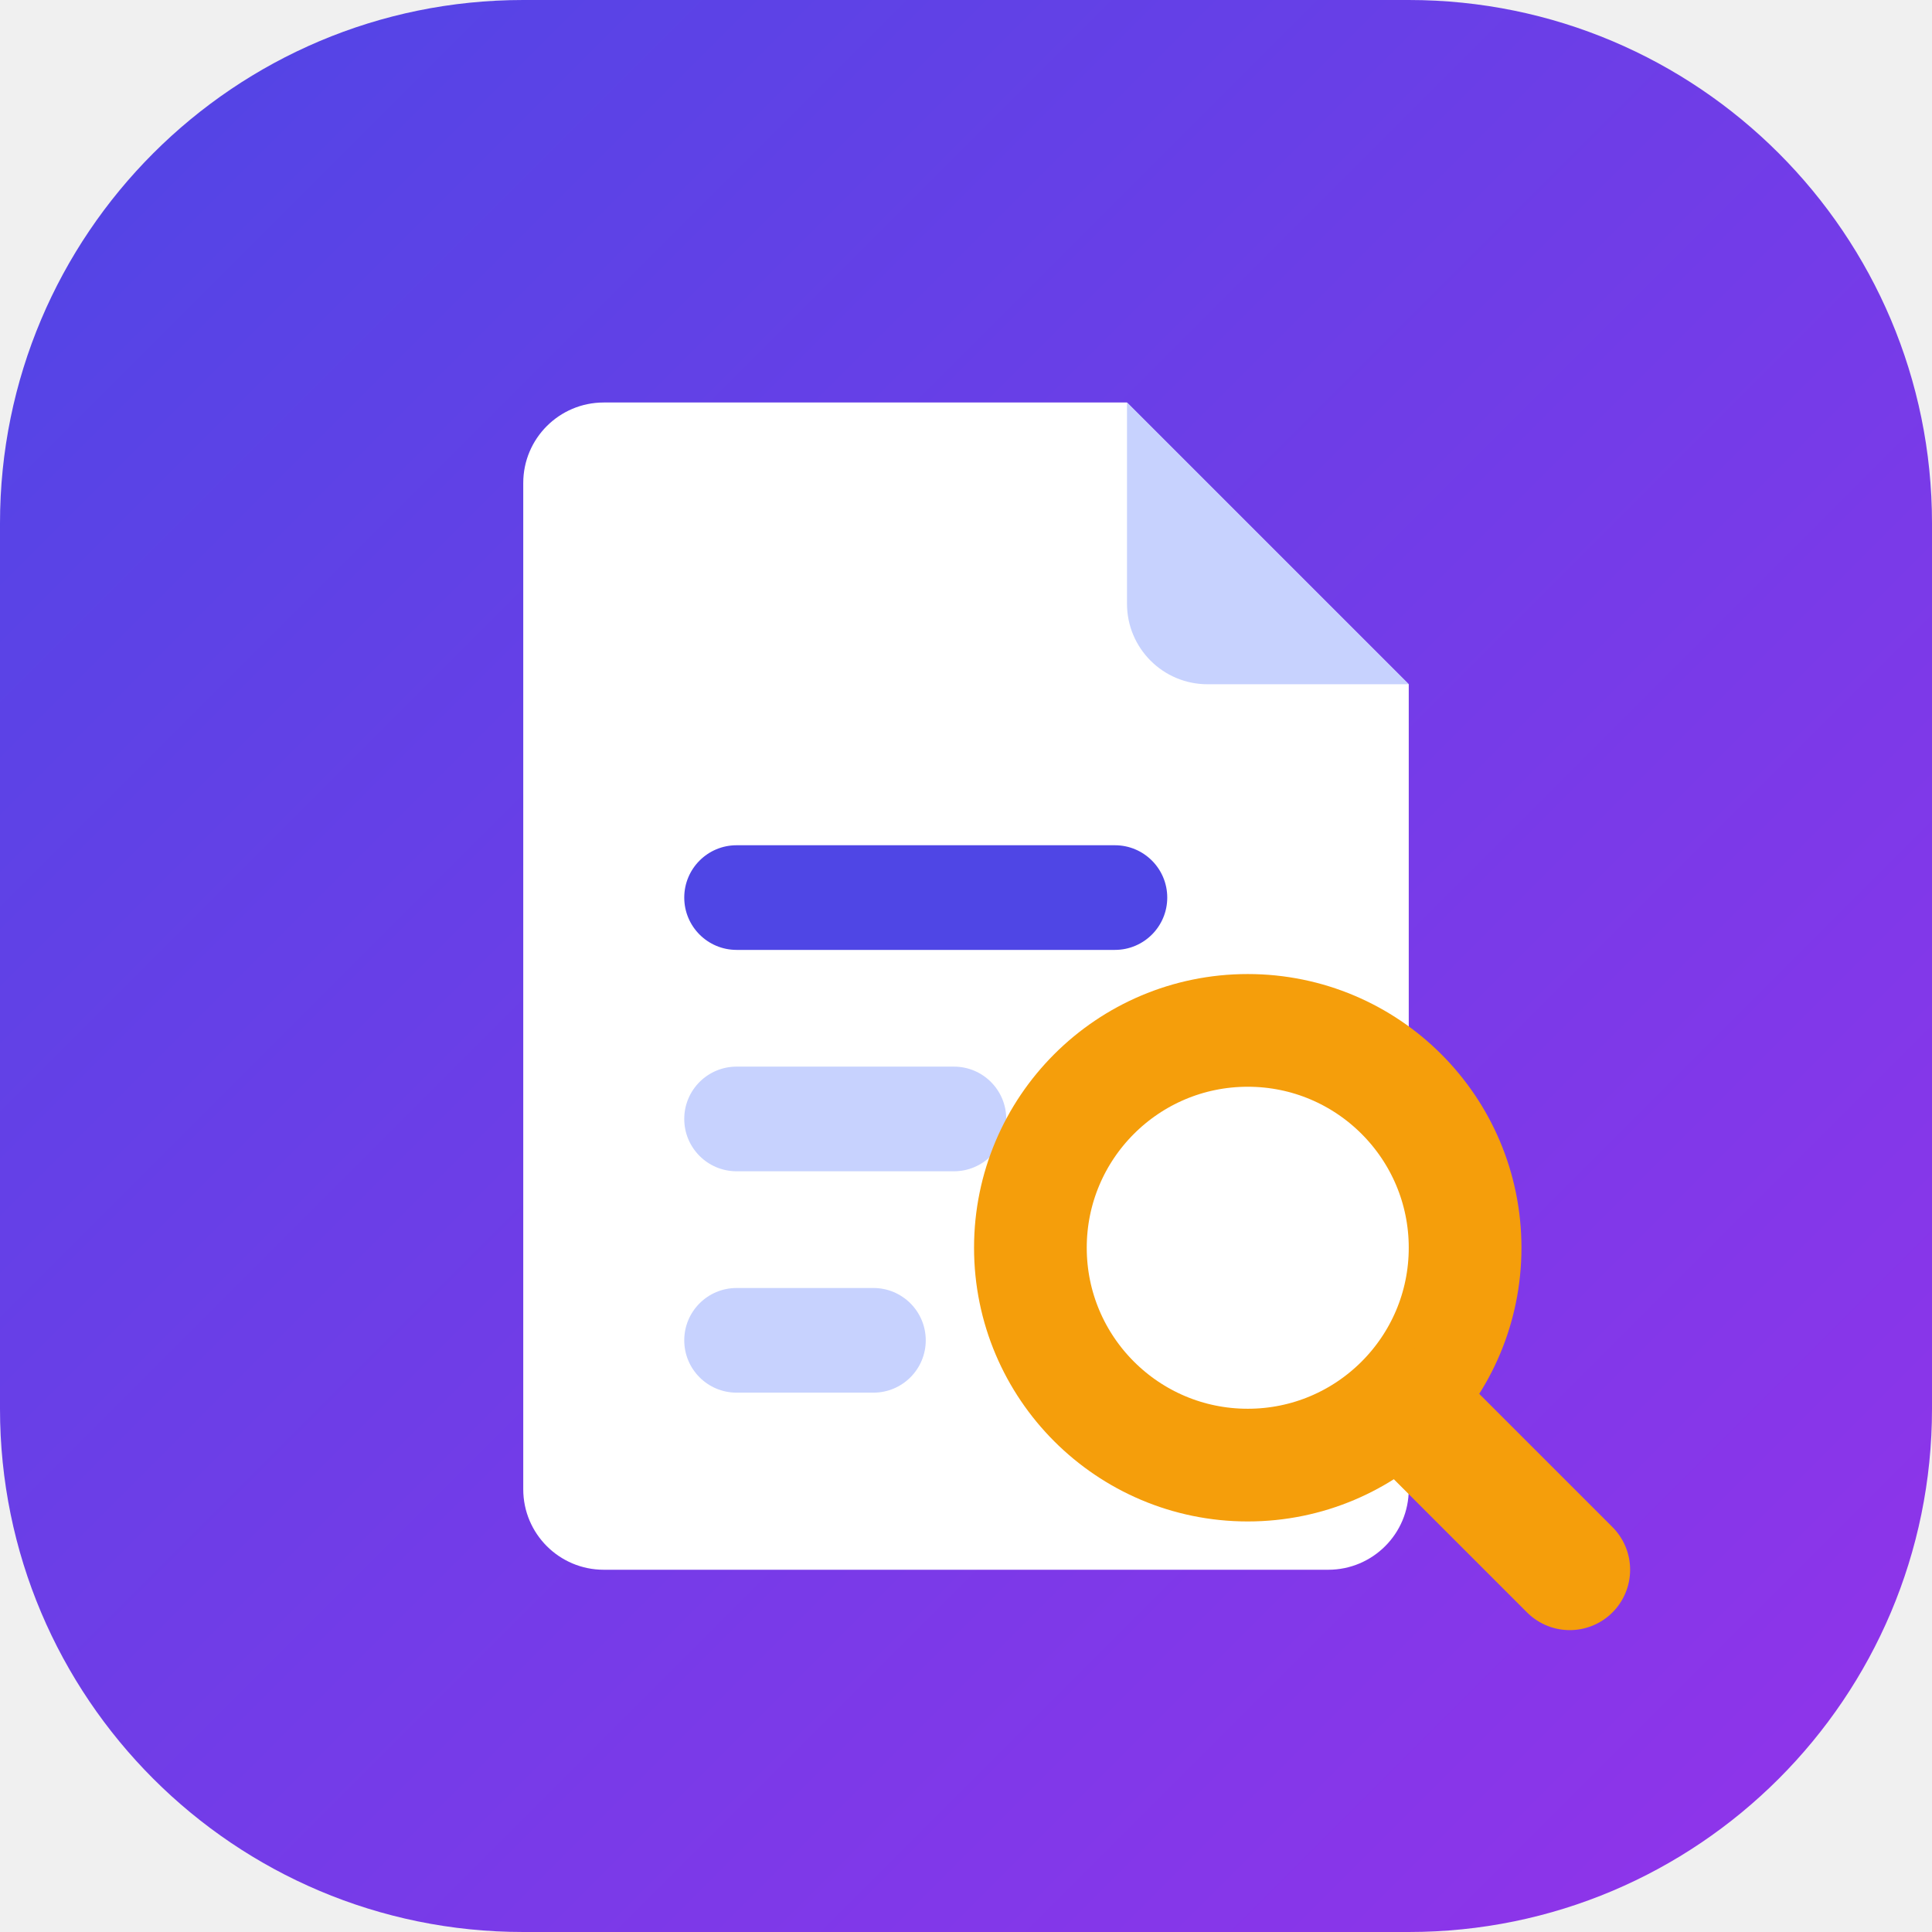
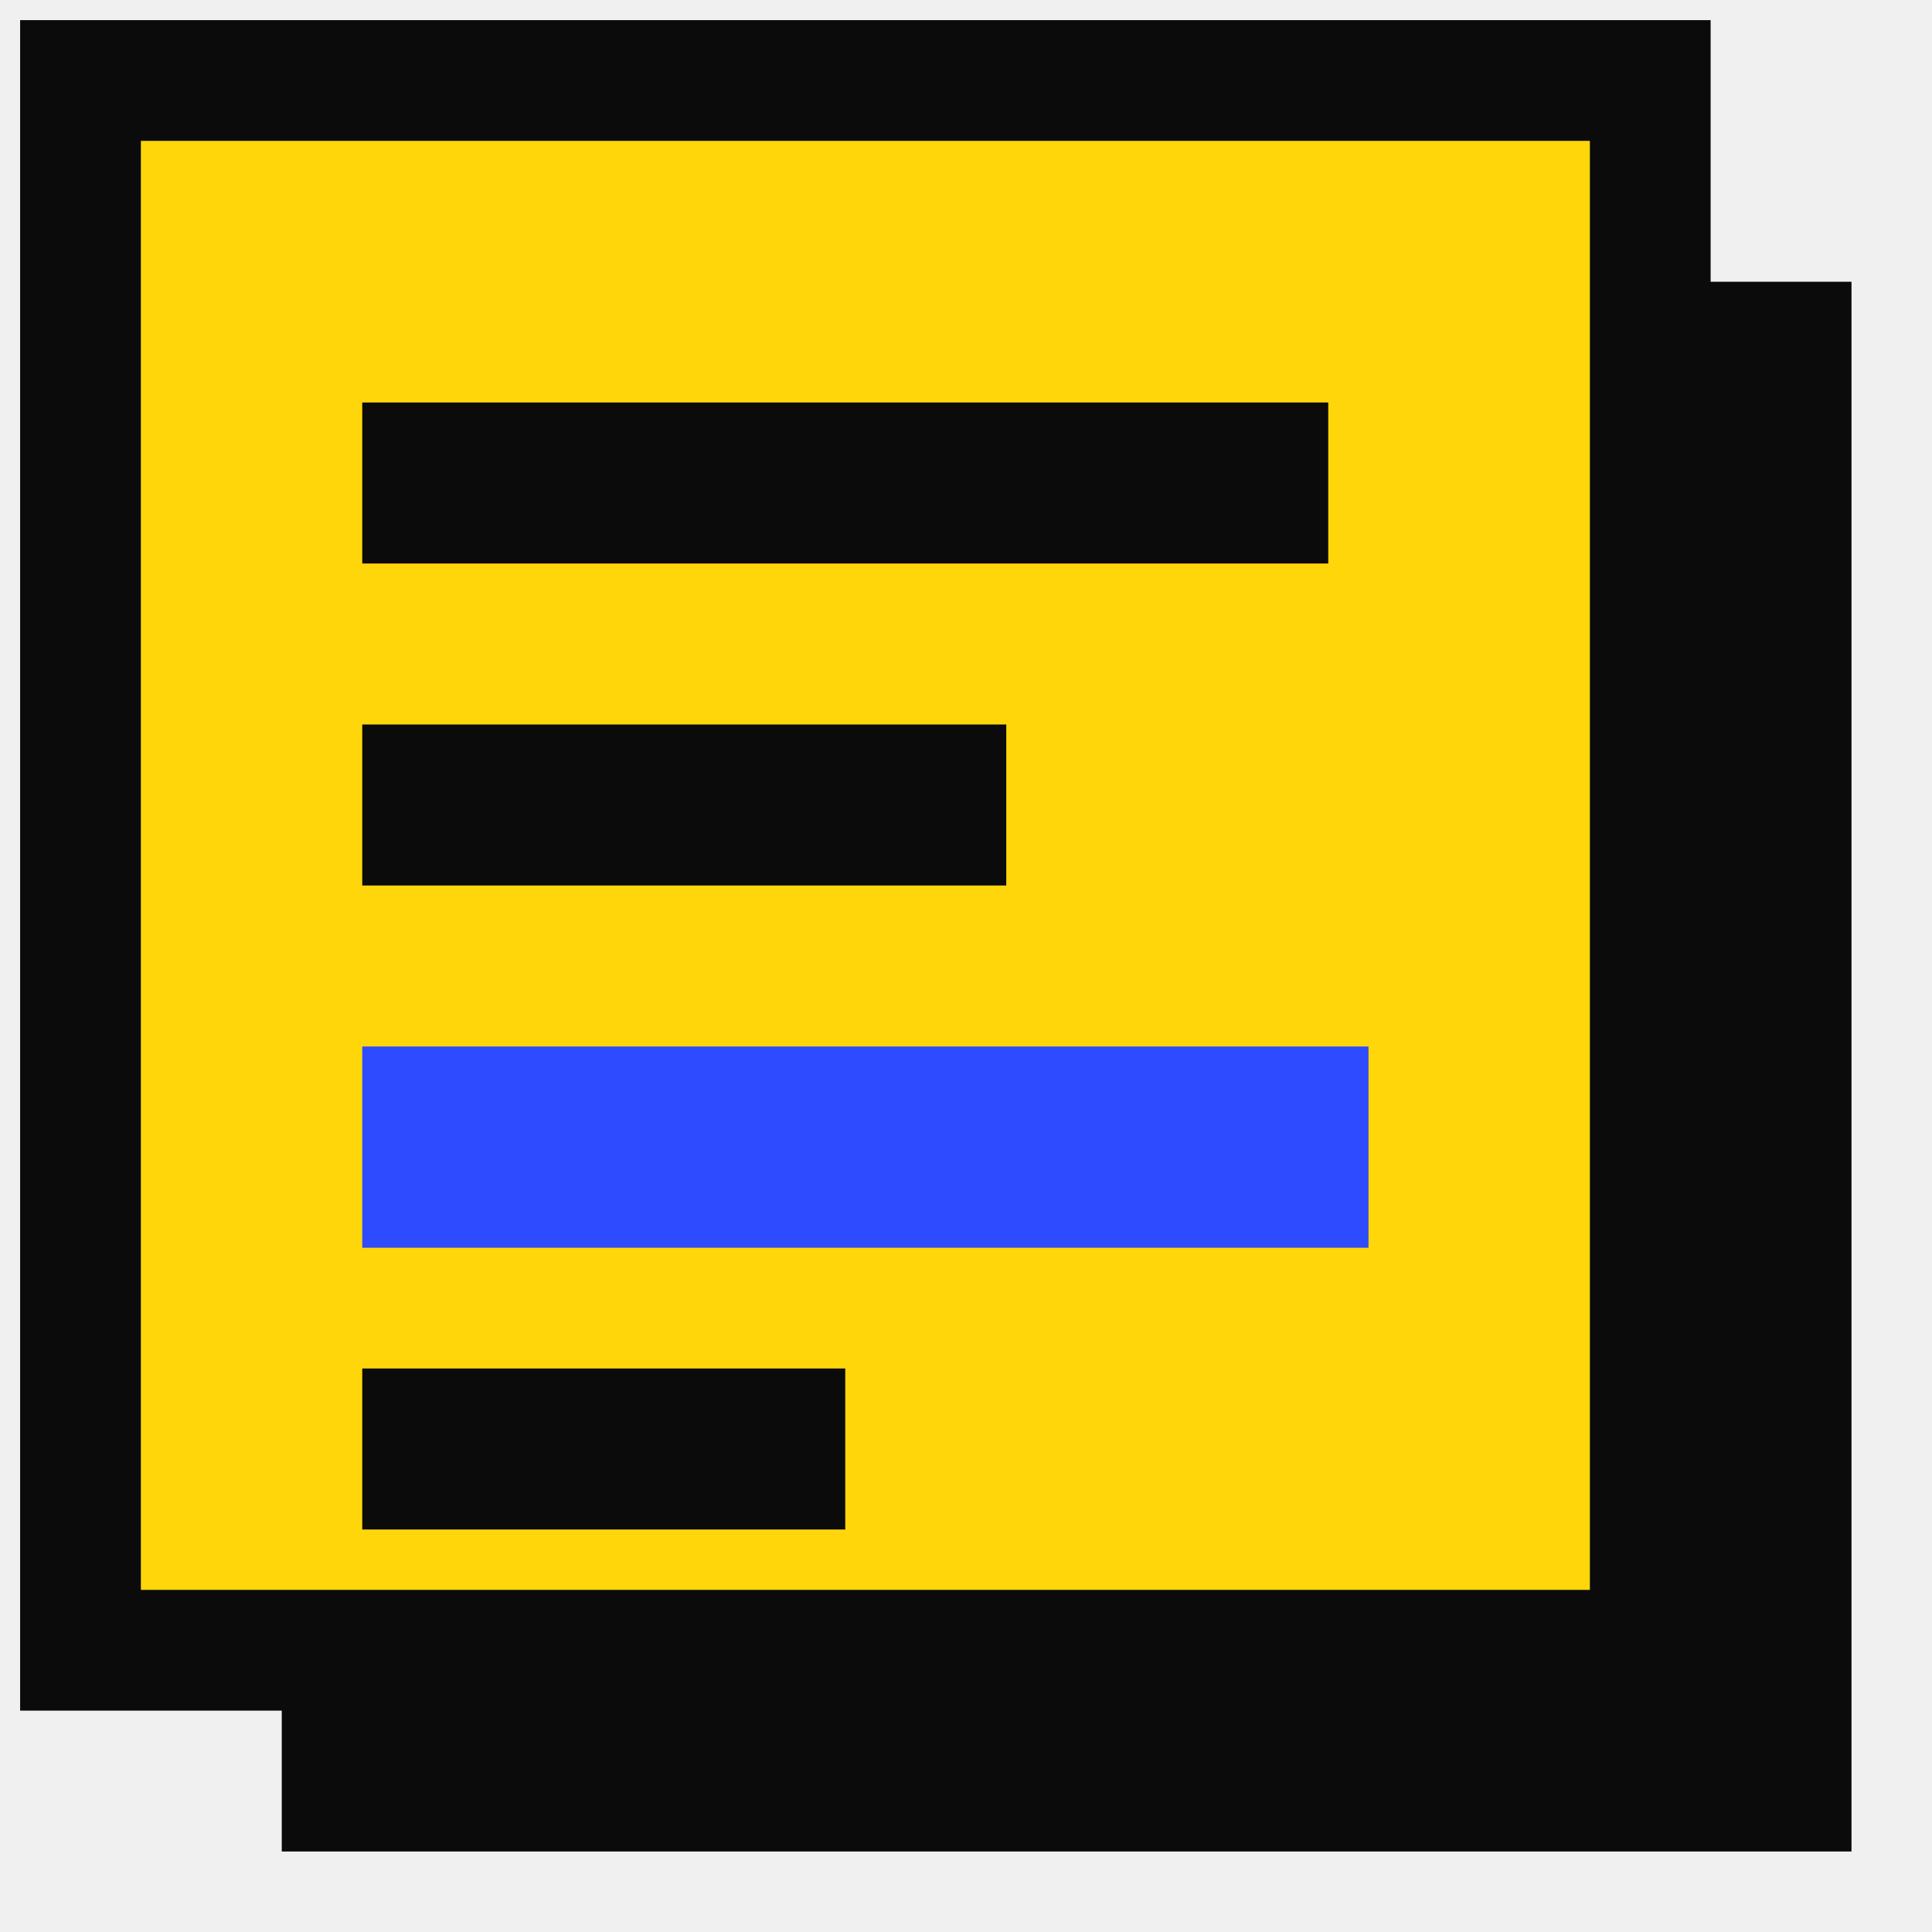
<svg xmlns="http://www.w3.org/2000/svg" viewBox="0 0 48 48">
-   <defs>
-     <linearGradient id="g" x1="0" y1="0" x2="1" y2="1">
-       <stop offset="0" stop-color="#4f46e5" />
-       <stop offset="1" stop-color="#9333ea" />
-     </linearGradient>
-   </defs>
-   <rect width="48" height="48" rx="13" fill="url(#g)" />
-   <path d="M15 10h13l7 7v20a2 2 0 0 1-2 2H15a2 2 0 0 1-2-2V12a2 2 0 0 1 2-2Z" fill="#fff" />
-   <path d="M28 10v5a2 2 0 0 0 2 2h5Z" fill="#c7d2fe" />
-   <rect x="17" y="21" width="12" height="2.6" rx="1.3" fill="#4f46e5" />
-   <rect x="17" y="26.5" width="8" height="2.6" rx="1.3" fill="#c7d2fe" />
-   <rect x="17" y="32" width="6" height="2.6" rx="1.3" fill="#c7d2fe" />
-   <circle cx="31" cy="31" r="5.4" fill="#fff" stroke="#f59e0b" stroke-width="2.8" />
-   <path d="m35 35 4 4" stroke="#f59e0b" stroke-width="3" stroke-linecap="round" />
+   <rect x="7" y="7" width="39" height="39" fill="#0b0b0b" />
+   <rect x="2" y="2" width="39" height="39" fill="#ffd60a" stroke="#0b0b0b" stroke-width="3" />
+   <rect x="9" y="10" width="24" height="4" fill="#0b0b0b" />
+   <rect x="9" y="18" width="16" height="4" fill="#0b0b0b" />
+   <rect x="9" y="26" width="25" height="5" fill="#2f4bff" />
+   <rect x="9" y="34" width="12" height="4" fill="#0b0b0b" />
</svg>
